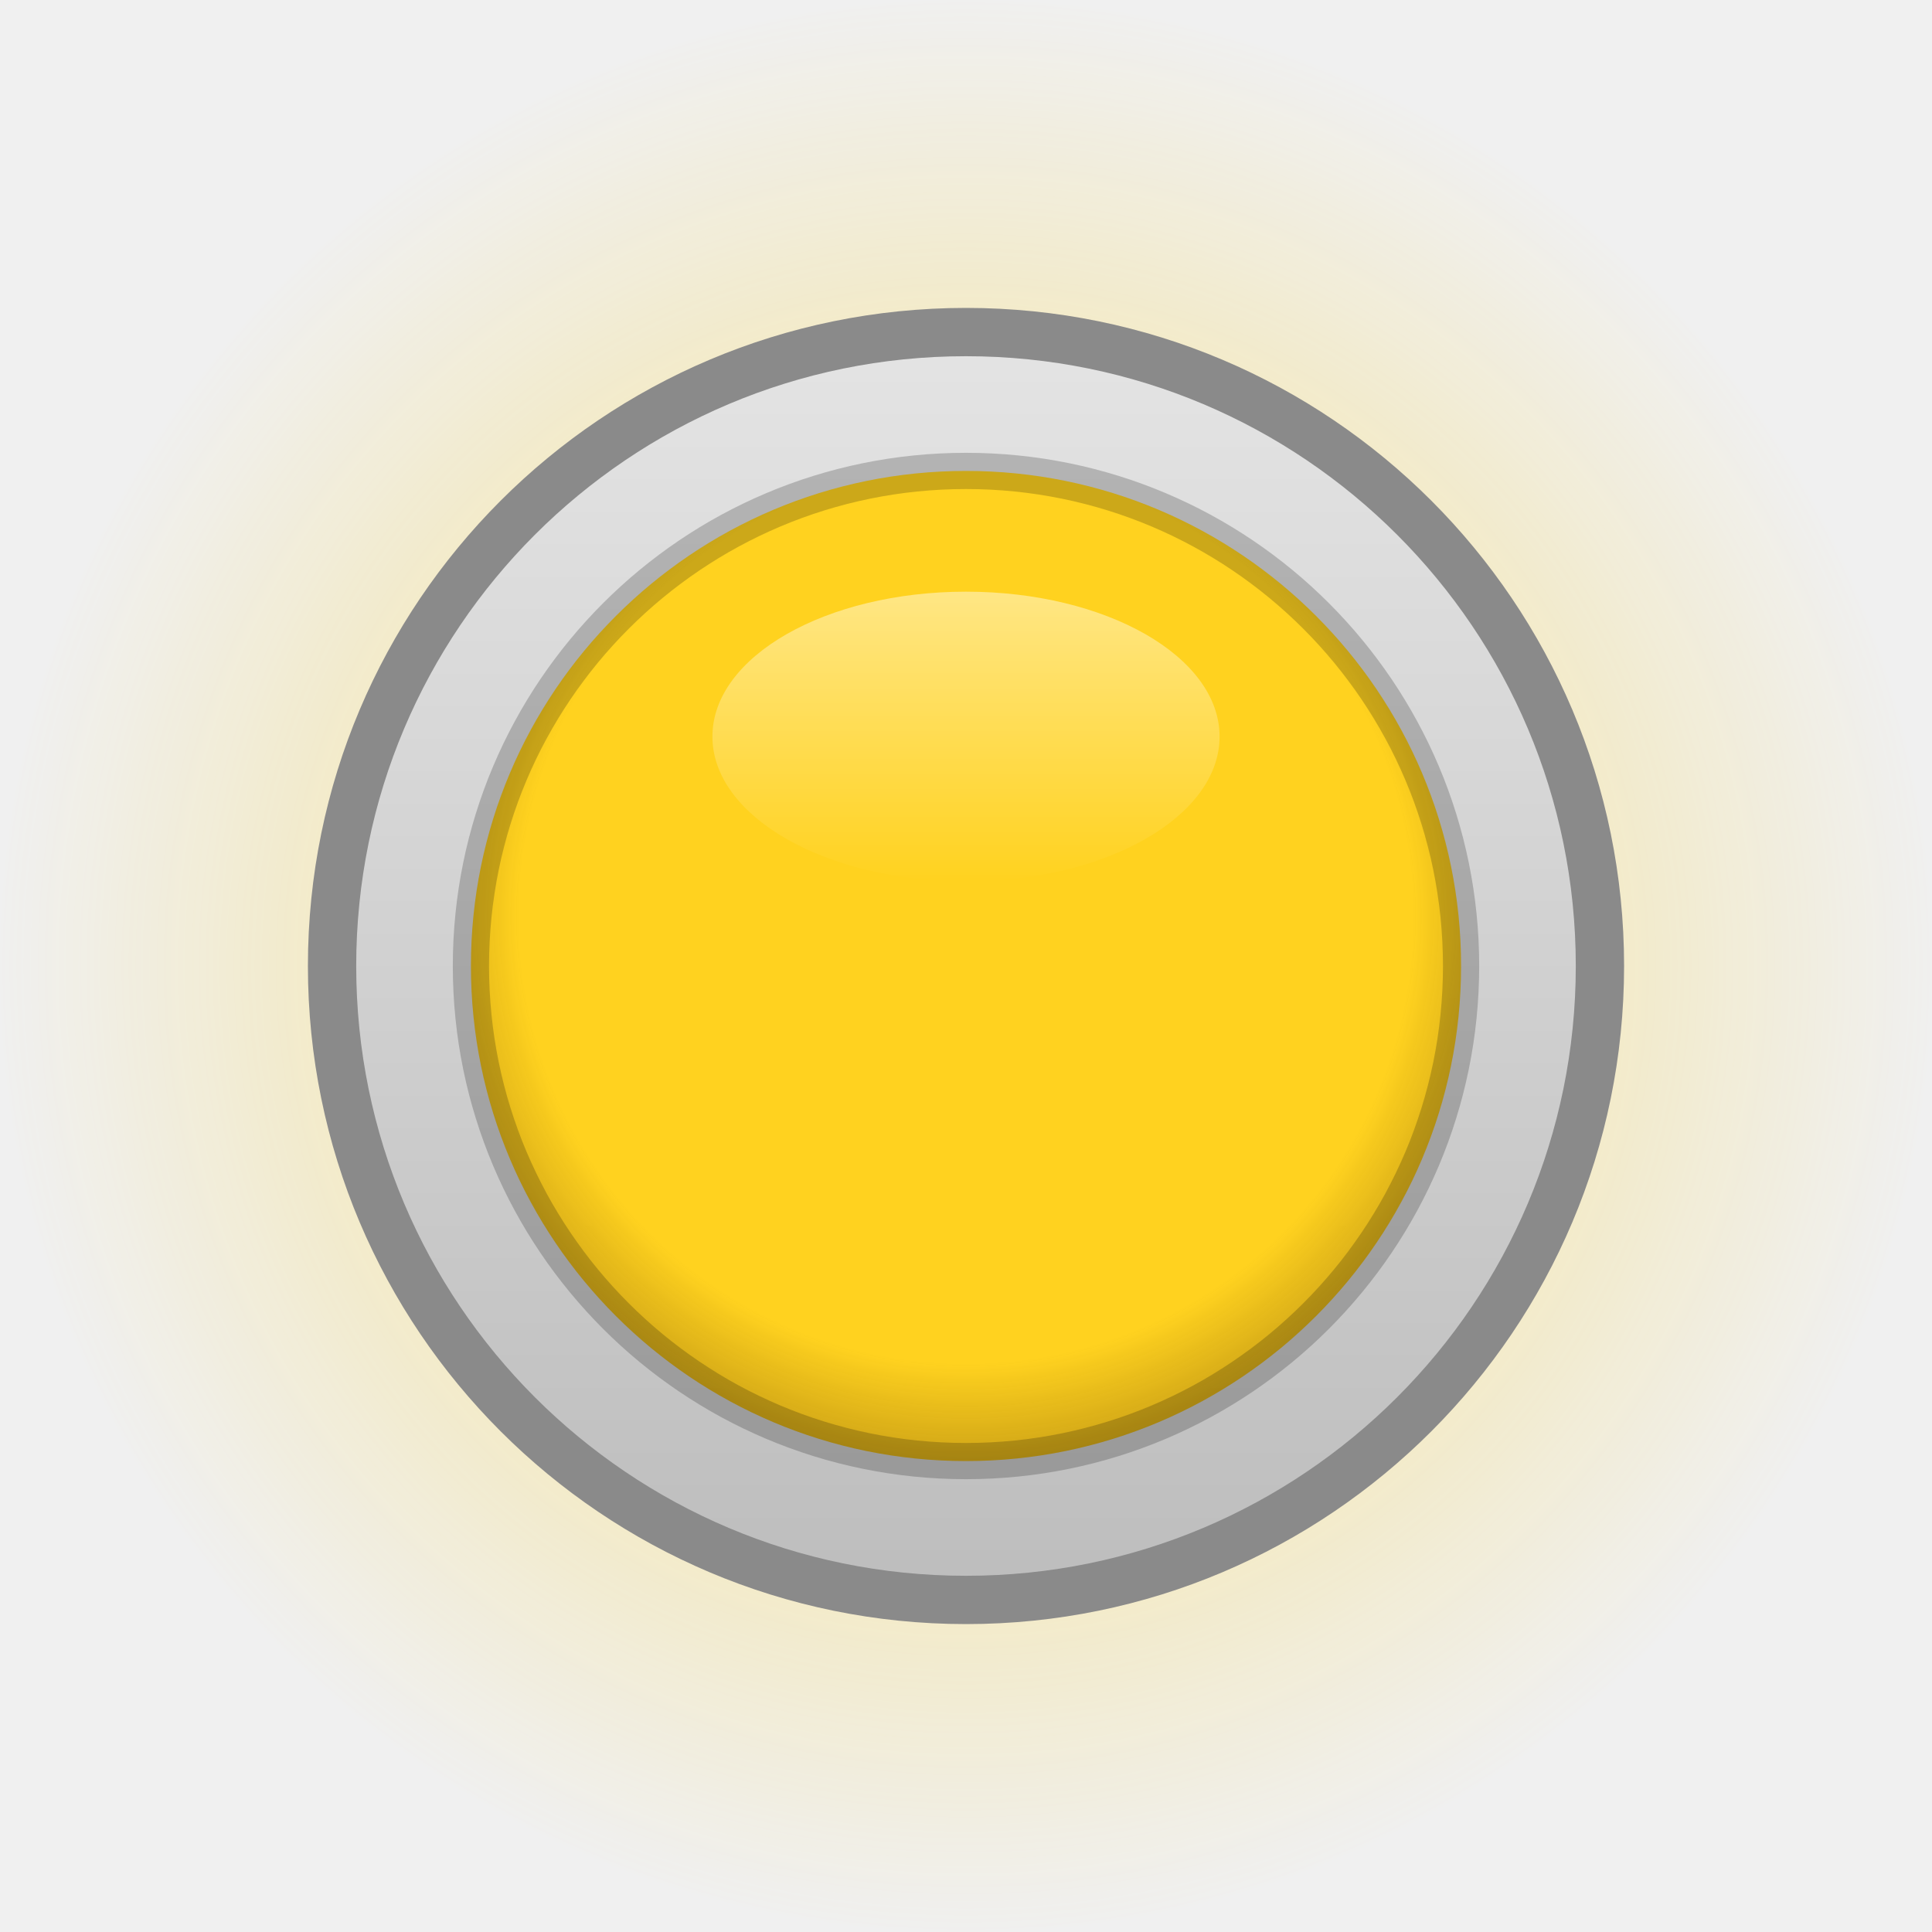
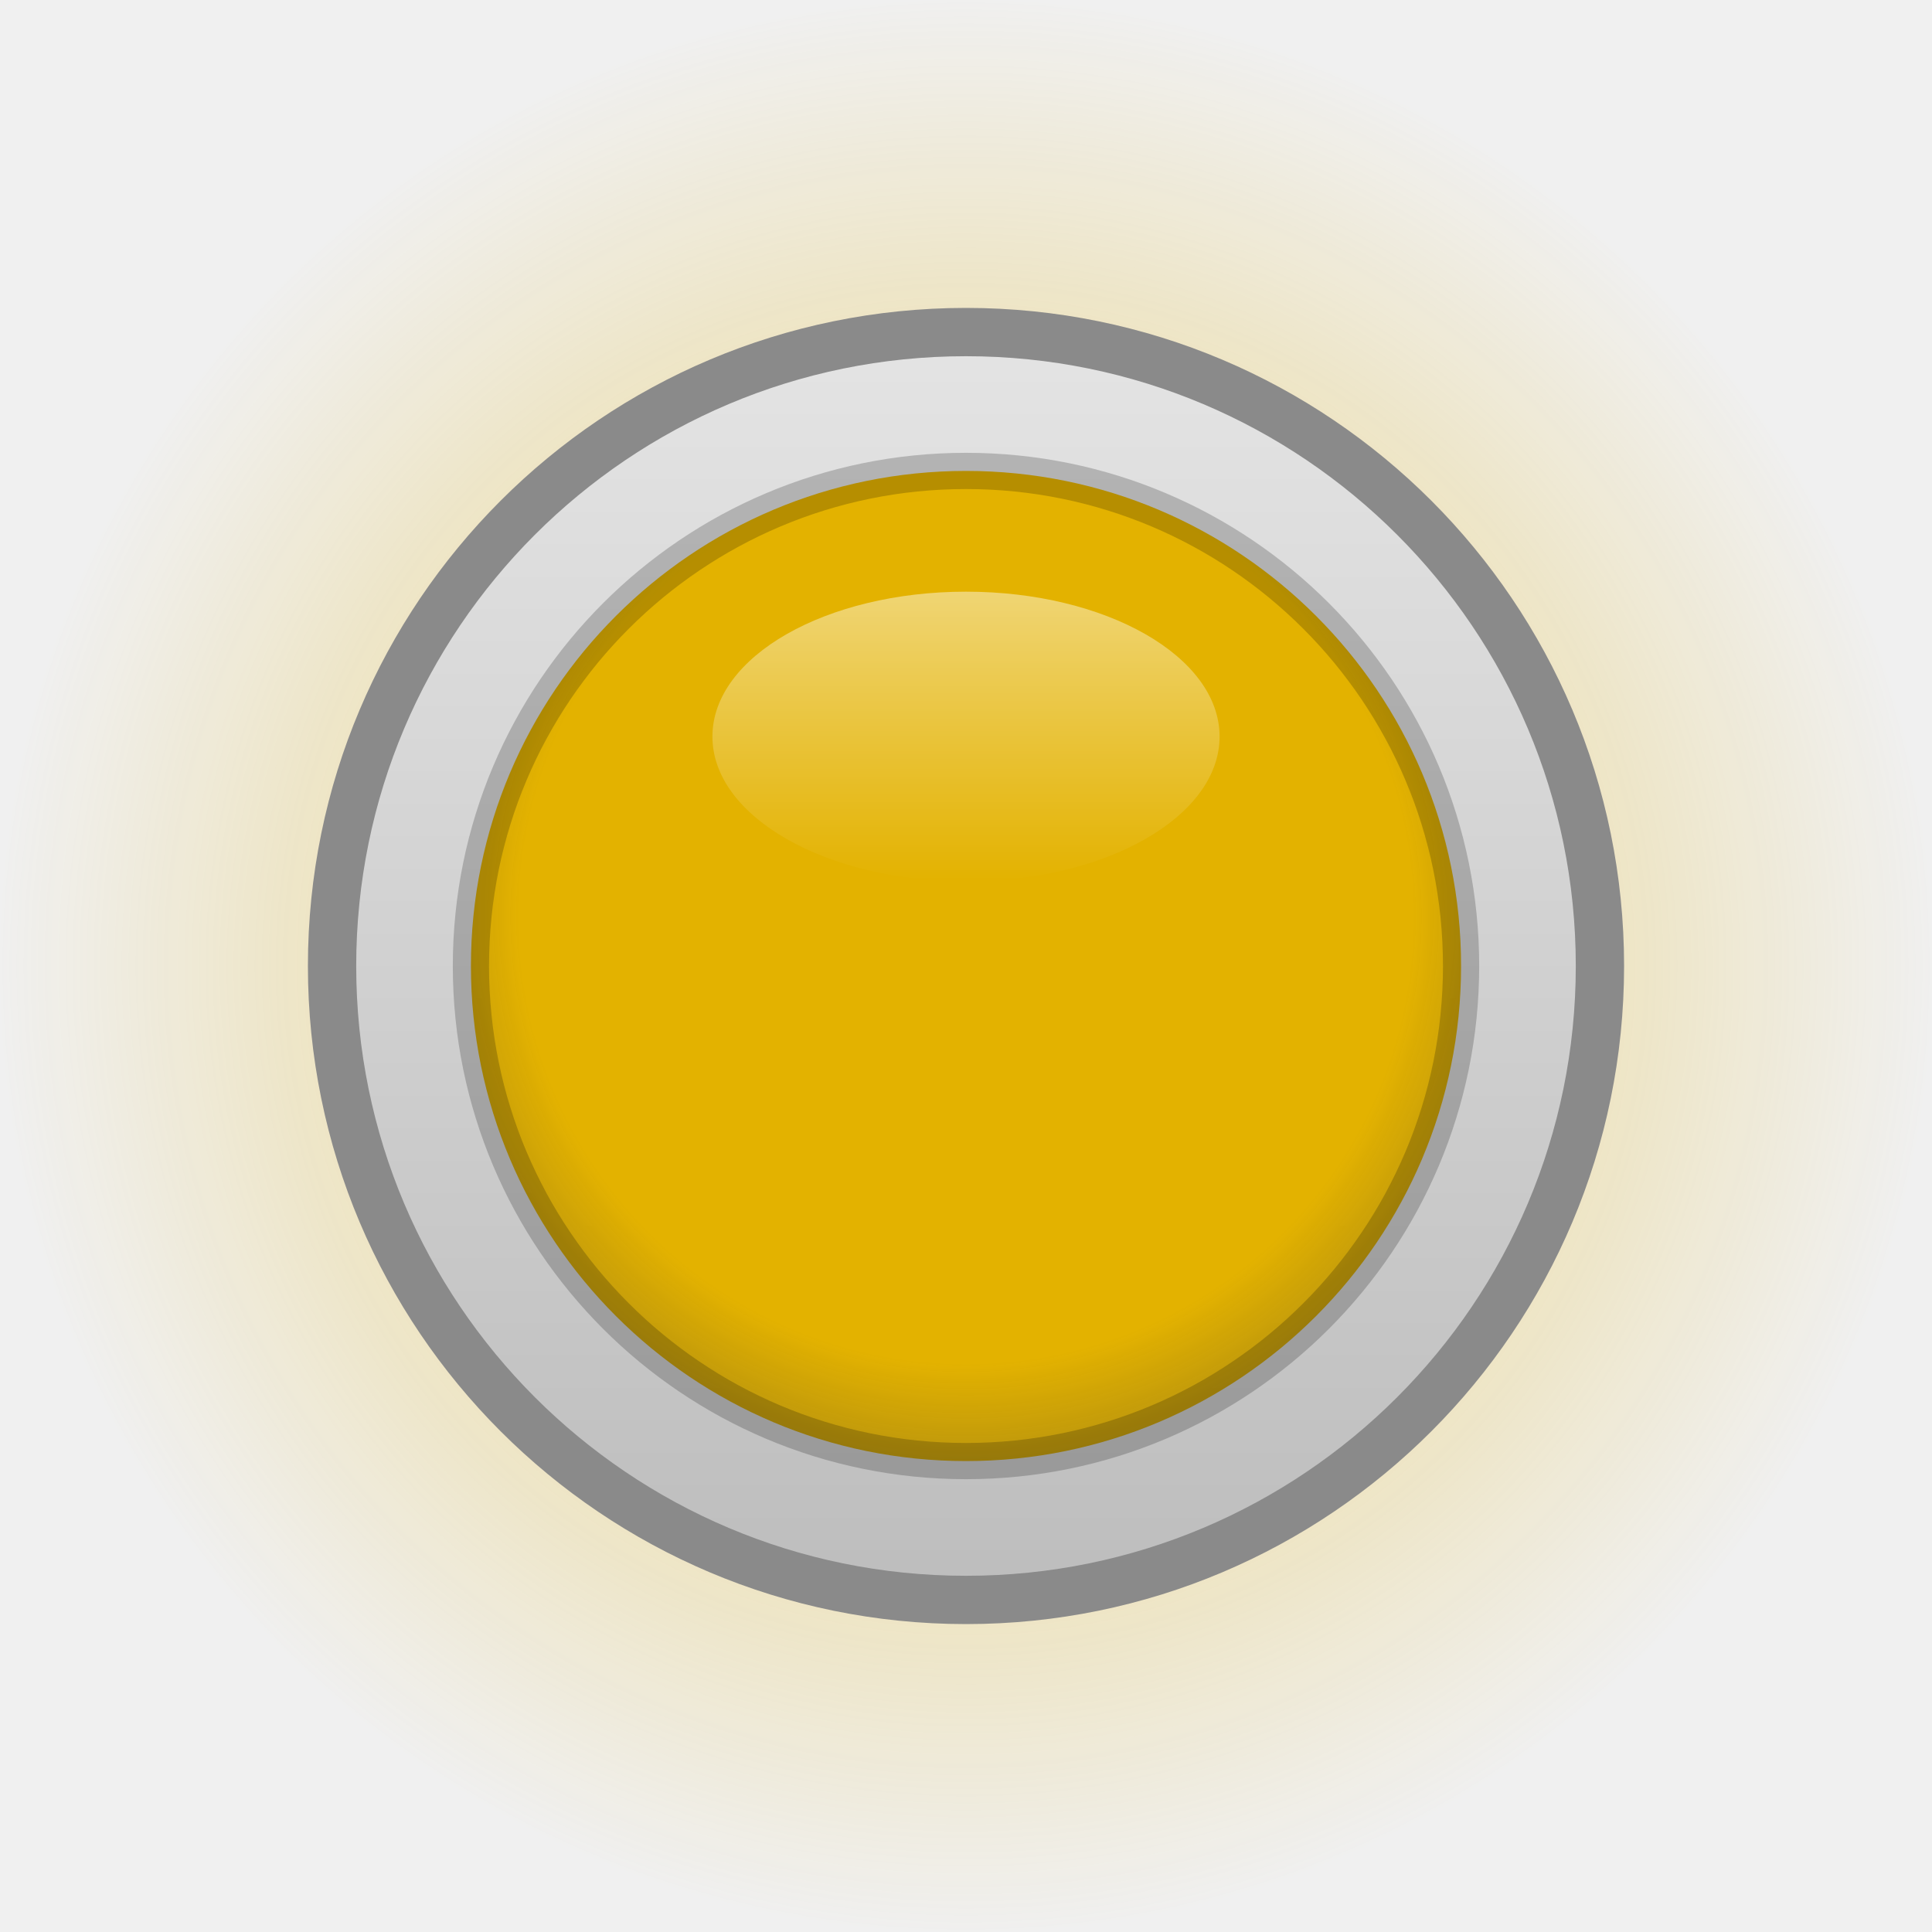
<svg xmlns="http://www.w3.org/2000/svg" width="32" height="32" viewBox="0 0 32 32">
  <defs>
    <radialGradient id="glow" cx="0.5" cy="0.5" r="0.5">
-       <stop offset="0.45" stop-color="#FFD21F" stop-opacity="0.3" />
-       <stop offset="1" stop-color="#FFD21F" stop-opacity="0" />
+       <stop offset="0.45" stop-color="#E3B200" stop-opacity="0.3" />
+       <stop offset="1" stop-color="#E3B200" stop-opacity="0" />
    </radialGradient>
    <linearGradient id="ring" x1="0" y1="0" x2="0" y2="1">
      <stop offset="0" stop-color="#E4E4E4" />
      <stop offset="1" stop-color="#BDBDBD" />
    </linearGradient>
    <radialGradient id="body" cx="0.5" cy="0.45" r="0.6">
-       <stop offset="0" stop-color="#FFD21F" />
-       <stop offset="0.75" stop-color="#FFD21F" />
-       <stop offset="1" stop-color="#B88A00" stop-opacity="0.9" />
+       <stop offset="0" stop-color="#E3B200" />
+       <stop offset="0.75" stop-color="#E3B200" />
+       <stop offset="1" stop-color="#A88400" stop-opacity="0.9" />
    </radialGradient>
    <linearGradient id="gloss" x1="0" y1="0" x2="0" y2="1">
      <stop offset="0" stop-color="#FFFFFF" stop-opacity="0.45" />
      <stop offset="1" stop-color="#FFFFFF" stop-opacity="0" />
    </linearGradient>
  </defs>
  <circle cx="16" cy="16" r="16" fill="url(#glow)" />
  <circle cx="16" cy="16" r="10.5" fill="url(#ring)" />
  <circle cx="16" cy="16" r="10.5" fill="none" stroke="#8A8A8A" stroke-width="0.8" />
  <circle cx="16" cy="16" r="8.2" fill="url(#body)" stroke="#000" stroke-opacity="0.2" stroke-width="0.6" />
  <ellipse cx="16" cy="12.2" rx="4.2" ry="2.4" fill="url(#gloss)" />
  <ellipse cx="16" cy="12.2" rx="4.2" ry="2.4" fill="#FFFFFF" opacity="0">
    <animate attributeName="opacity" values="0;0;0.45;0" keyTimes="0;0.8;0.88;1" dur="4s" repeatCount="indefinite" />
  </ellipse>
  <circle cx="13.6" cy="11.6" r="1" fill="#FFFFFF" opacity="0">
    <animate attributeName="opacity" values="0;0;1;0" keyTimes="0;0.8;0.86;1" dur="4s" repeatCount="indefinite" />
  </circle>
</svg>
